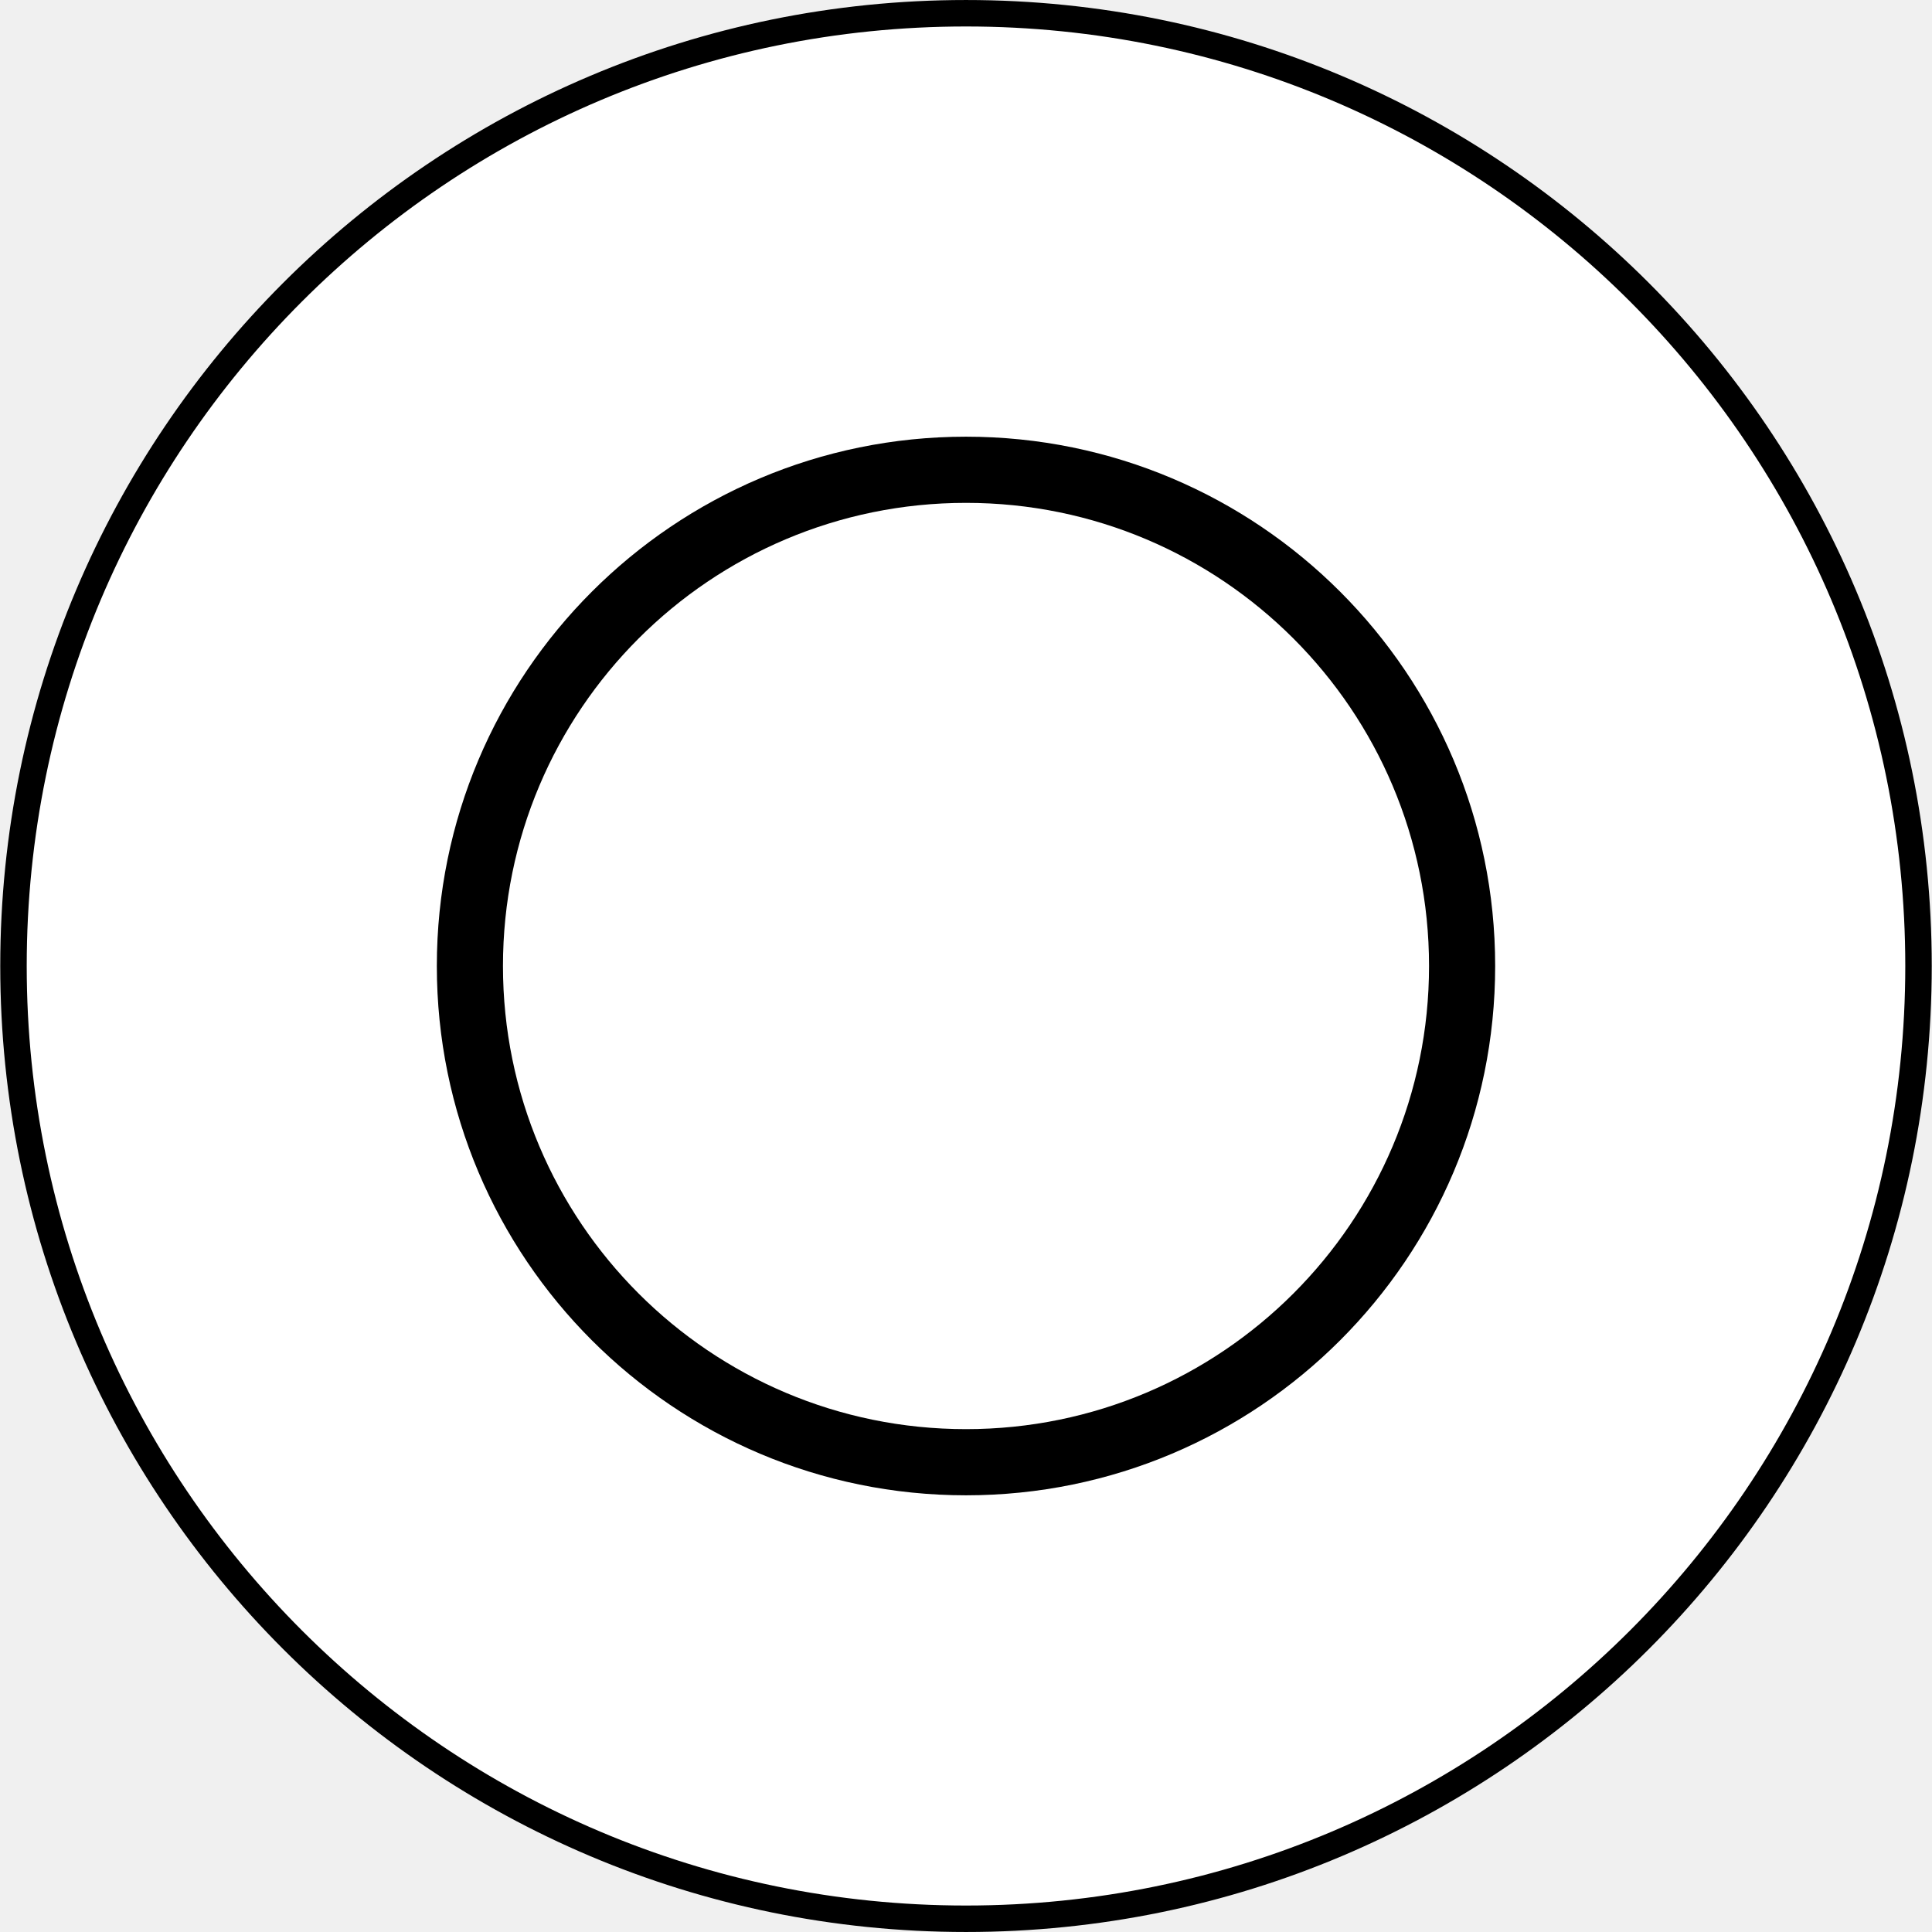
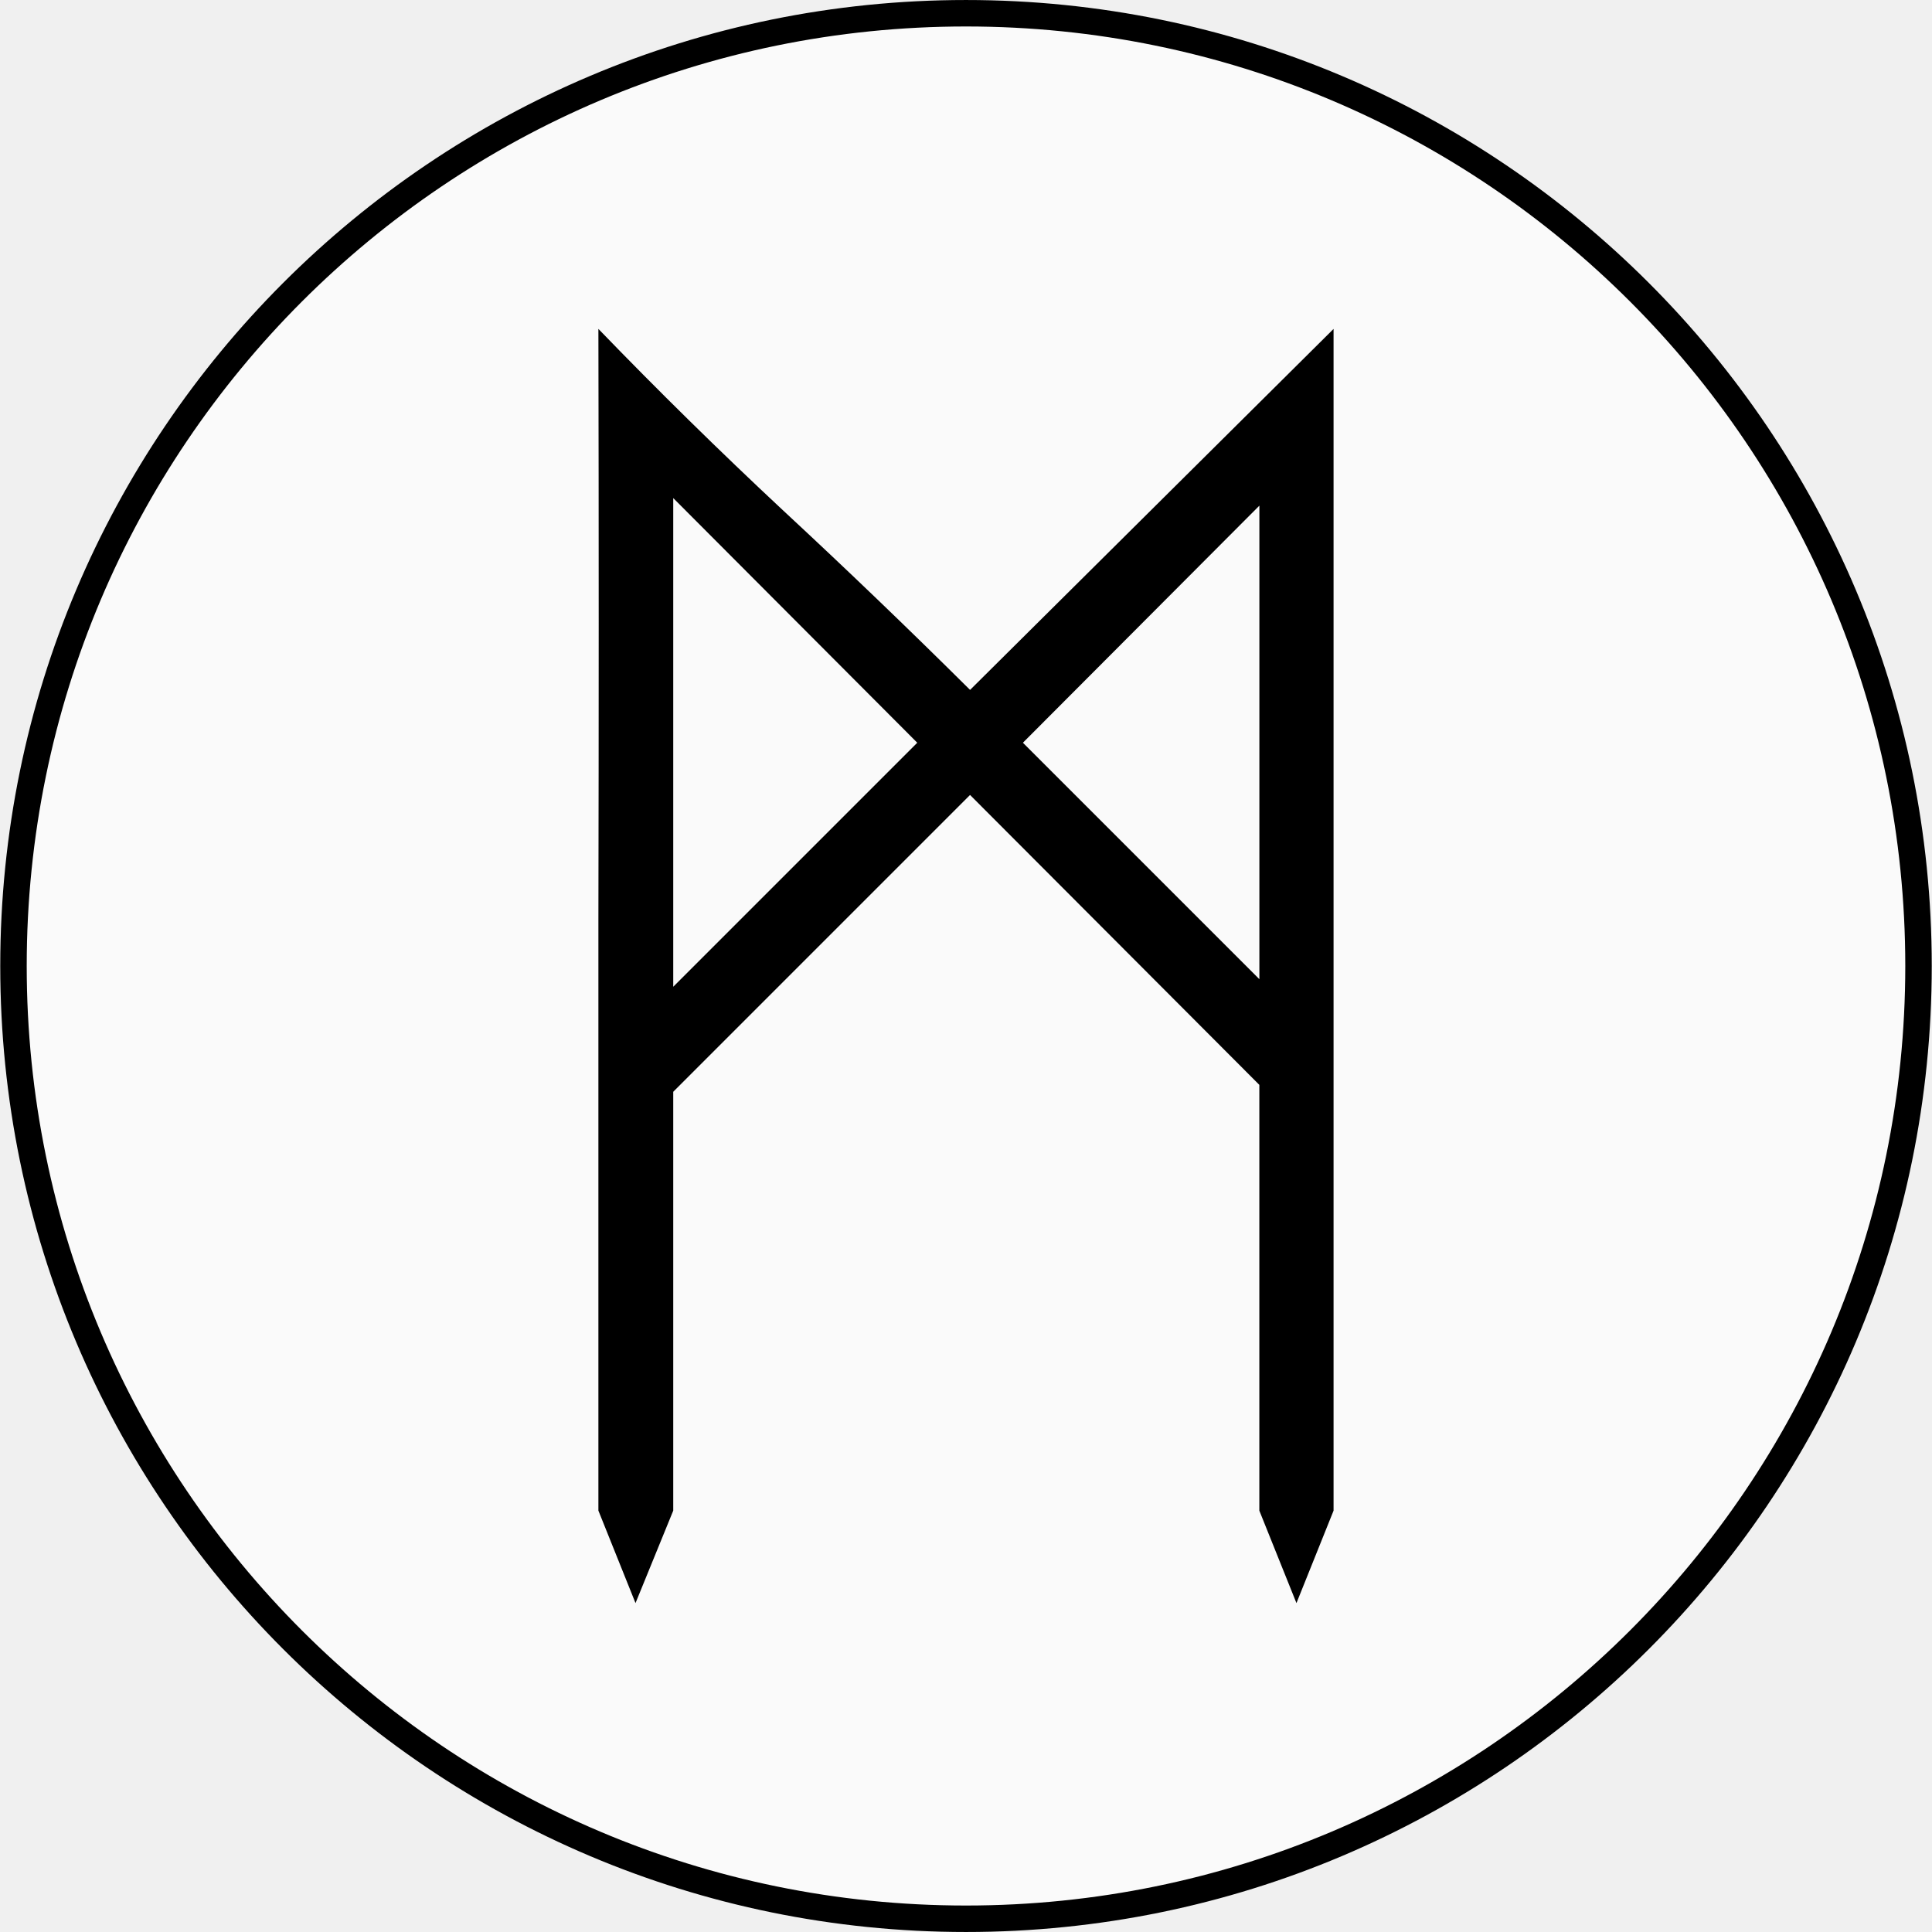
<svg xmlns="http://www.w3.org/2000/svg" width="1in" height="1in" enable-background="new 0 0 90 90" version="1.1" viewBox="0 0 96 96" xml:space="preserve">
-   <g>
-     <ellipse cx="48" cy="48" rx="47.33" ry="47.342" fill="#fff" stroke="#000" stroke-width="1.315" />
-     <ellipse cx="48" cy="48" rx="26.294" ry="26.301" />
-     <ellipse cx="48" cy="48" rx="23.008" ry="23.013" fill="#fff" />
+   <ellipse cx="48" cy="48" rx="47.33" ry="47.342" fill="#fafafa" stroke="#000" stroke-width="1.315" />
+   <text x="47.801" y="46.142" fill="#000000" font-family="sans-serif" font-size="40px" style="line-height:1.25" xml:space="preserve">
+     <tspan x="47.801" y="46.142" />
+   </text>
+   <g transform="translate(92.187 35.173)" aria-label="m">
+     <path d="m-58.734 13.858 12.125-12.125-12.125-12.156zm0 5.219v20.812l-1.875 4.594-1.844-4.594q0-14.656 0-29.344 0.031-14.688 0-29.375 4.438 4.594 9.156 9 4.719 4.375 9.312 8.938l18.062-17.937q0 14.687 0 29.375 0 14.688 0 29.344l-1.844 4.594-1.844-4.594v-21.156l-14.375-14.406zm17.375-17.344 11.75 11.75v-23.531z" />
  </g>
</svg>
